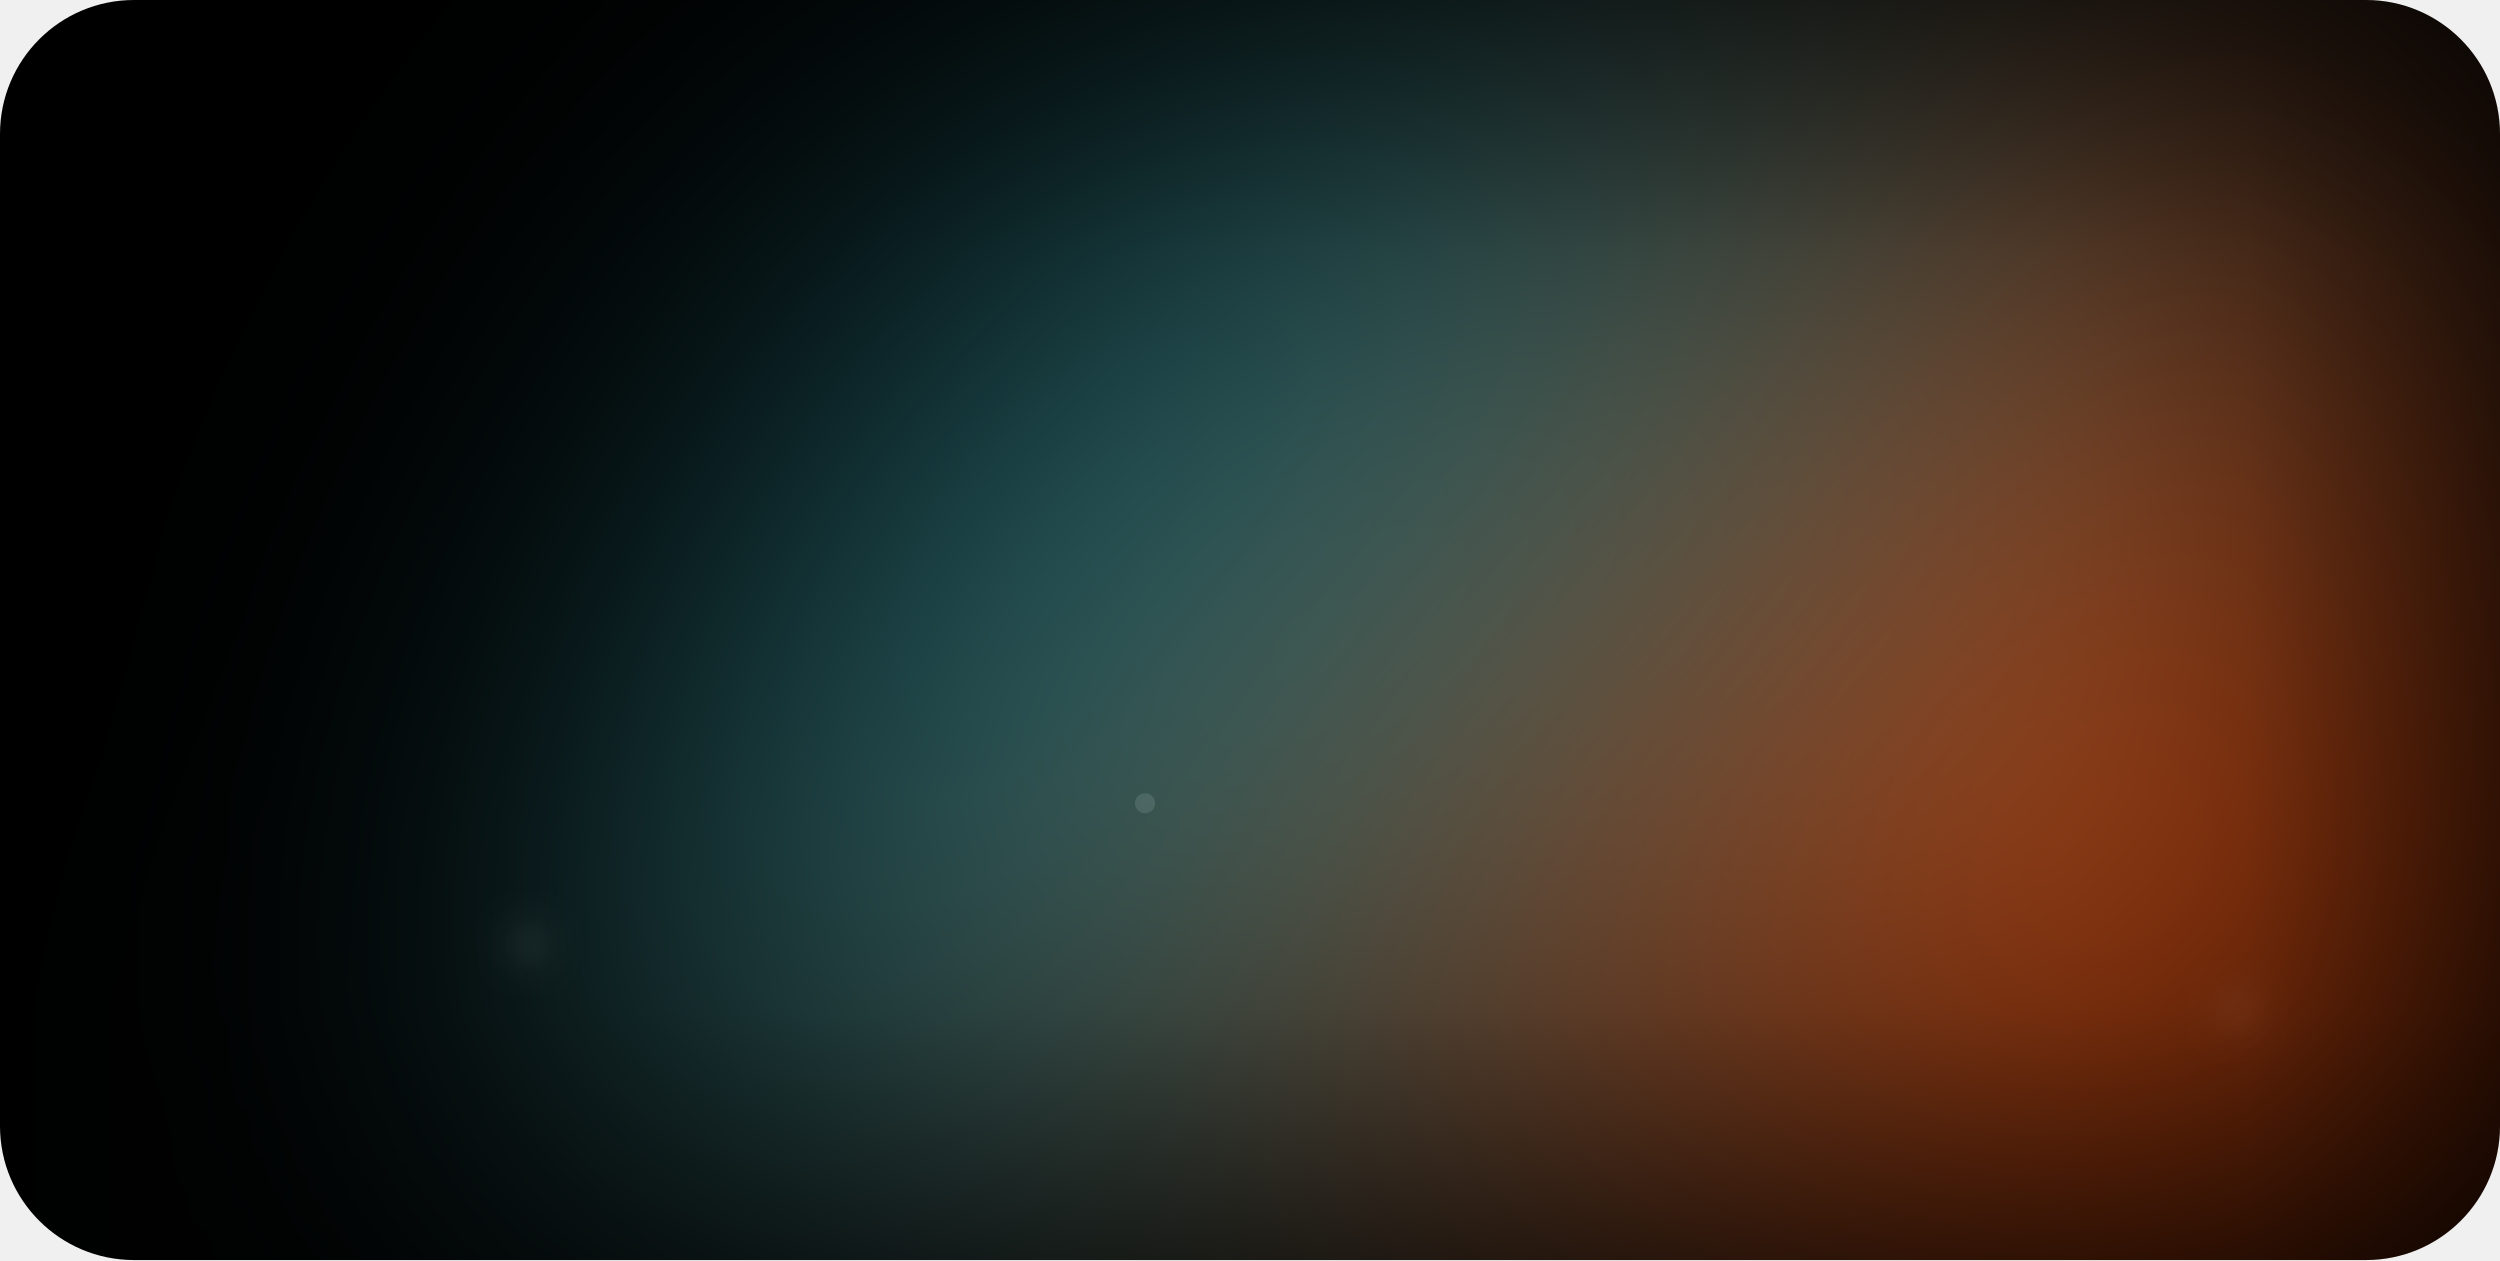
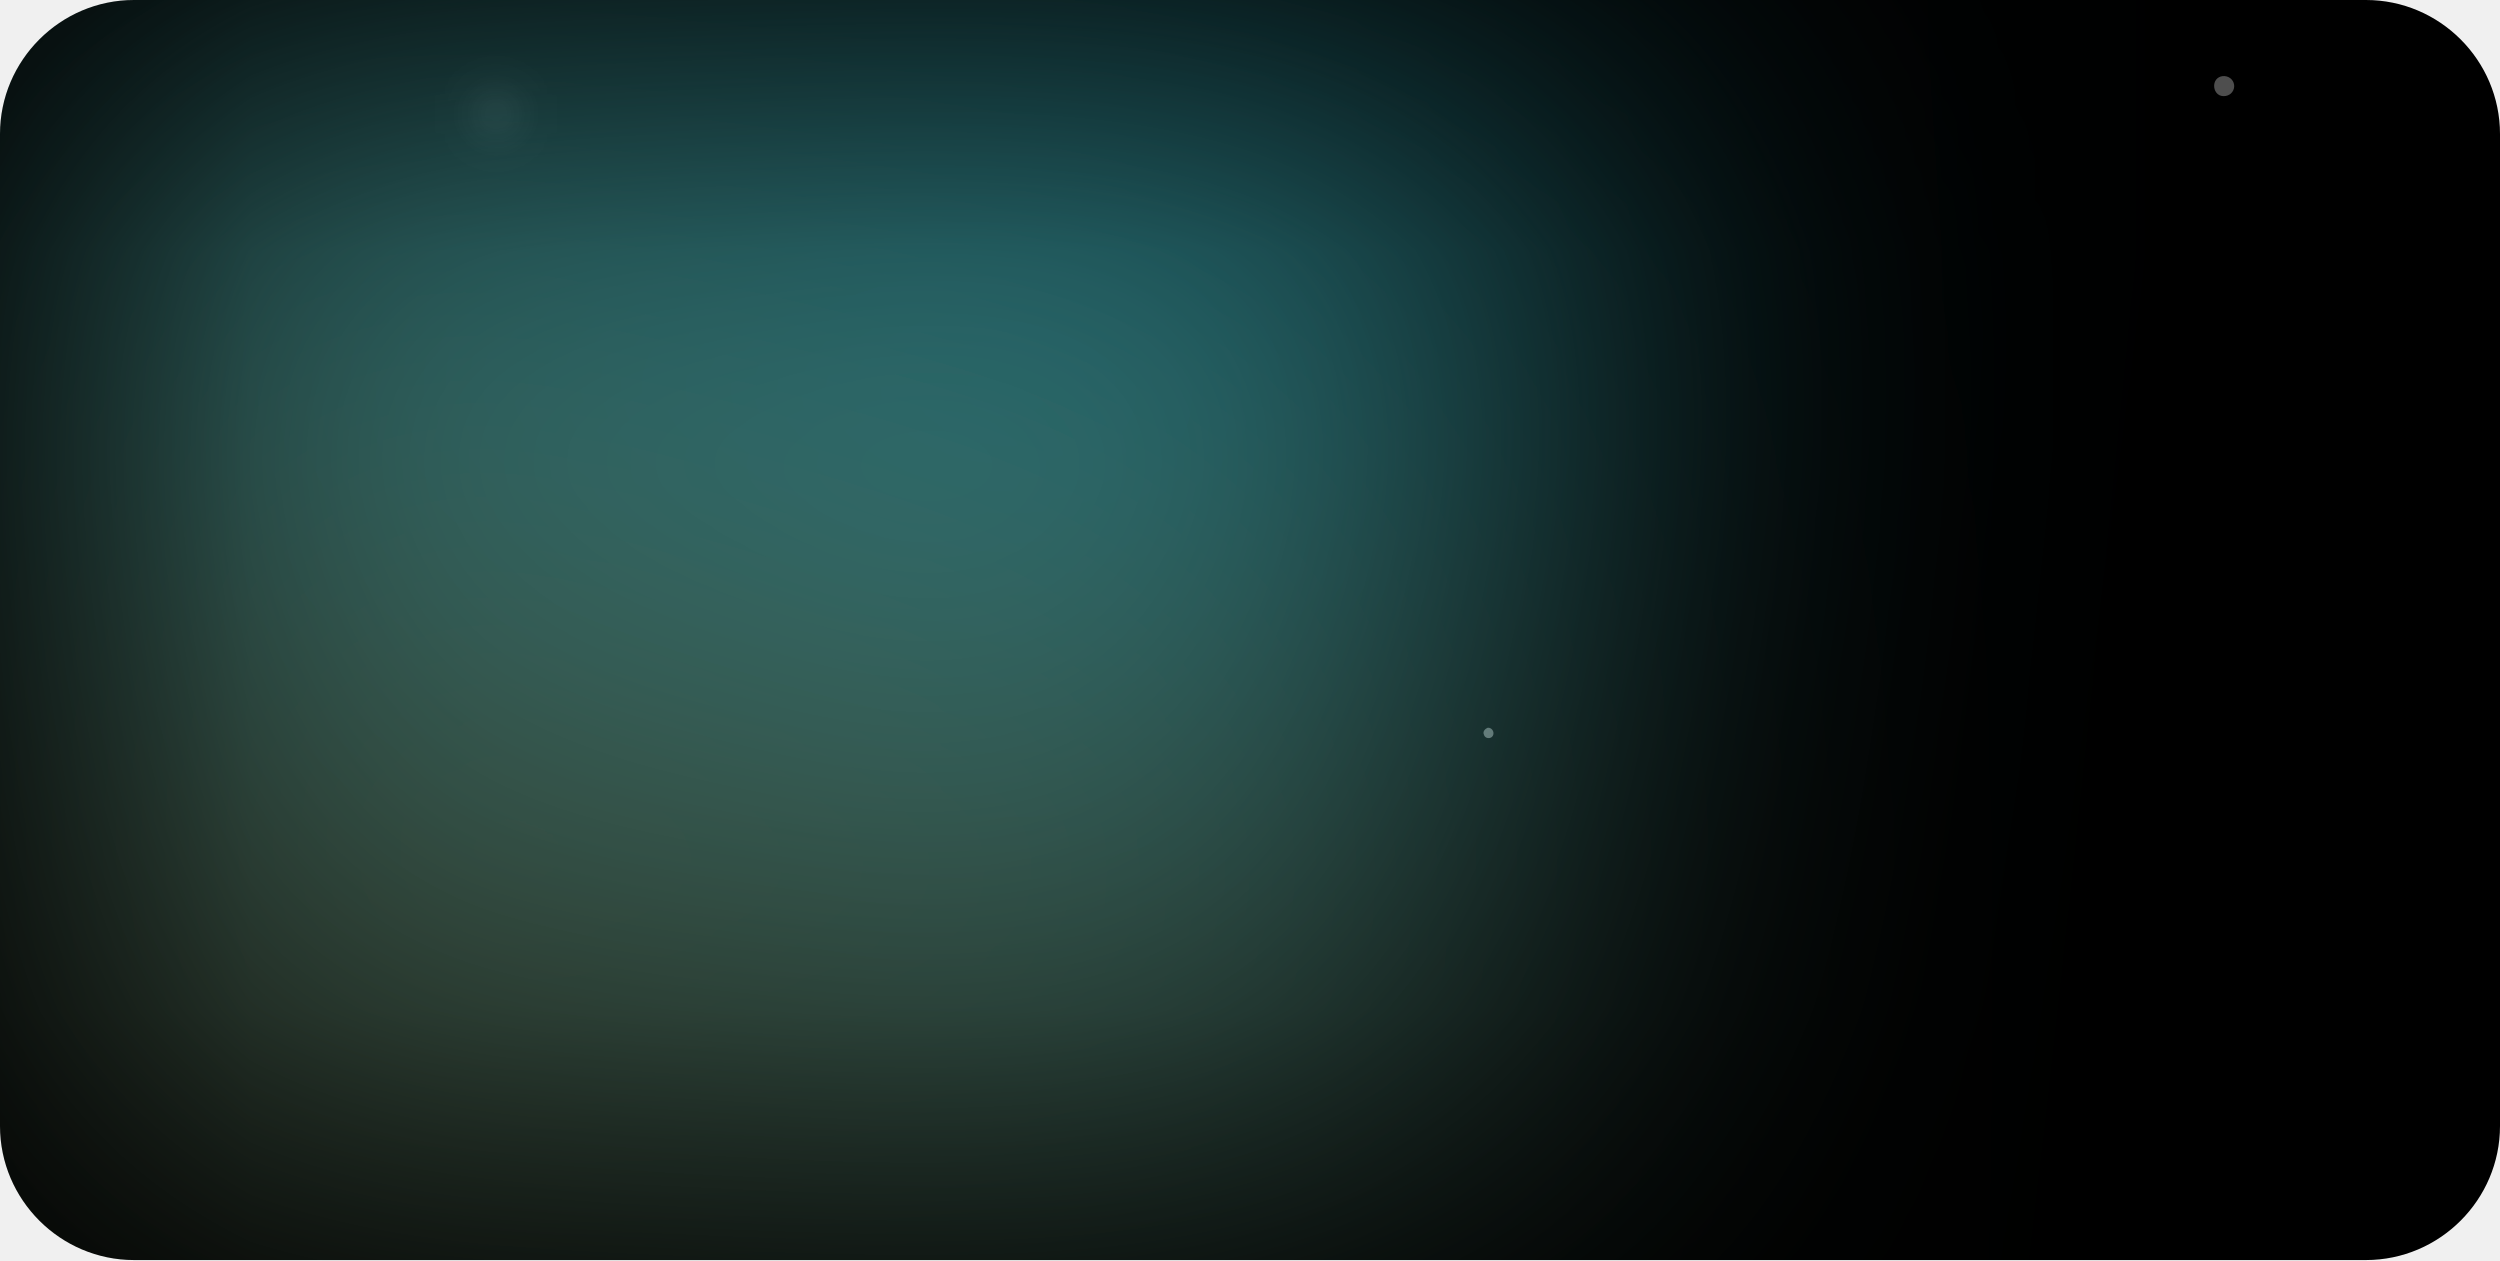
- <svg xmlns="http://www.w3.org/2000/svg" width="373" height="188" viewBox="0 0 373 188" fill="none">
-   <g clip-path="url(#clip0_2822_34163)">
-     <rect width="373" height="188" rx="20" fill="black" />
-     <g clip-path="url(#clip1_2822_34163)">
-       <g opacity="0.5">
-         <g filter="url(#filter0_f_2822_34163)">
-           <circle cx="333.837" cy="150.836" r="1.5" transform="rotate(-75 333.837 150.836)" fill="#C2C2C2" />
+ <svg xmlns="http://www.w3.org/2000/svg" version="1.2" viewBox="0 0 373 188" width="373" height="188">
+   <defs>
+     <clipPath clipPathUnits="userSpaceOnUse" id="cp1">
+       <path d="m0 20c0-11.05 8.95-20 20-20h333c11.05 0 20 8.95 20 20v148c0 11.05-8.95 20-20 20h-333c-11.05 0-20-8.95-20-20z" />
+     </clipPath>
+     <clipPath clipPathUnits="userSpaceOnUse" id="cp2">
+       <path d="m-1218-240h1920v1000h-1920z" />
+     </clipPath>
+     <filter x="-50%" y="-50%" width="200%" height="200%" id="f1">
+       <feGaussianBlur stdDeviation="3" />
+     </filter>
+     <filter x="-50%" y="-50%" width="200%" height="200%" id="f2">
+       <feGaussianBlur stdDeviation="150" />
+     </filter>
+     <linearGradient id="g1" x2="1" gradientUnits="userSpaceOnUse" gradientTransform="matrix(236.728,-690.601,805.754,276.201,-585,479.144)">
+       <stop offset="0" stop-color="#fc540c" stop-opacity="1" />
+       <stop offset=".526" stop-color="#ffd76f" stop-opacity=".17" />
+       <stop offset=".926" stop-color="#38d4e9" stop-opacity="1" />
+     </linearGradient>
+   </defs>
+   <style>
+ 		.s0 { fill: #000000 } 
+ 		.s1 { filter: url(#f1);fill: #c2c2c2 } 
+ 		.s2 { fill: #c2c2c2 } 
+ 		.s3 { opacity: .6;filter: url(#f2);fill: url(#g1) } 
+ 	</style>
+   <g id="Layer">
+     <g id="Clip-Path" clip-path="url(#cp1)">
+       <g id="Layer">
+         <path id="Layer" class="s0" d="m0 20c0-11 9-20 20-20h333c11 0 20 9 20 20v148c0 11-9 20-20 20h-333c-11 0-20-9-20-20z" />
+         <g id="Clip-Path" clip-path="url(#cp2)">
+           <g id="Layer">
+             <g id="Layer" style="opacity: .5">
+               <g id="Layer">
+                 <path id="Layer" class="s1" d="m79 17l-4.5-0.5-0.5-4.5-0.5 4.5-4.5 0.5 4.5 0.5 0.5 4.5 0.5-4.5z" />
+               </g>
+             </g>
+             <g id="Layer" style="opacity: .5">
+ 						</g>
+             <g id="Layer" style="opacity: .5">
+               <path id="Layer" class="s2" d="m221.4 109.6c0.1 0.4 0.5 0.6 0.9 0.5 0.4-0.1 0.6-0.5 0.5-0.9-0.1-0.4-0.5-0.7-0.9-0.6-0.4 0.2-0.7 0.6-0.5 1z" />
+             </g>
+             <g id="Layer" style="opacity: .4">
+               <path id="Layer" class="s2" d="m333.3 13.2c-0.2 0.8-1 1.3-1.9 1.1-0.8-0.2-1.2-1.1-1-1.9 0.2-0.8 1-1.2 1.8-1 0.8 0.2 1.3 1 1.1 1.8z" />
+             </g>
+             <g id="Layer" style="opacity: .2">
+ 						</g>
+             <g id="Layer" style="opacity: .5">
+ 						</g>
+           </g>
+         </g>
+         <g id="Layer">
+           <path id="Layer" class="s3" d="m231.9-31.3l-30.5 375.9-926.2 126.3 56.7-415.3z" />
        </g>
      </g>
-       <g opacity="0.5">
-         <g filter="url(#filter1_f_2822_34163)">
-           <circle cx="78.837" cy="140.838" r="1.5" transform="rotate(-75 78.8371 140.838)" fill="#C2C2C2" />
-         </g>
-       </g>
-       <g opacity="0.5">
- </g>
-       <g opacity="0.4">
- </g>
-       <g opacity="0.2">
-         <circle cx="170.837" cy="119.838" r="1.5" transform="rotate(-75 170.837 119.838)" fill="#C2C2C2" />
-       </g>
-       <g opacity="0.5">
- </g>
-     </g>
-     <g filter="url(#filter2_f_2822_34163)">
-       <ellipse cx="249.685" cy="164.673" rx="154.222" ry="174.122" transform="rotate(26.6633 249.685 164.673)" fill="url(#paint0_linear_2822_34163)" fill-opacity="0.7" />
    </g>
  </g>
-   <defs>
-     <filter id="filter0_f_2822_34163" x="326.336" y="143.336" width="15" height="15" filterUnits="userSpaceOnUse" color-interpolation-filters="sRGB">
-       <feFlood flood-opacity="0" result="BackgroundImageFix" />
-       <feBlend mode="normal" in="SourceGraphic" in2="BackgroundImageFix" result="shape" />
-       <feGaussianBlur stdDeviation="3" result="effect1_foregroundBlur_2822_34163" />
-     </filter>
-     <filter id="filter1_f_2822_34163" x="71.336" y="133.338" width="15" height="15" filterUnits="userSpaceOnUse" color-interpolation-filters="sRGB">
-       <feFlood flood-opacity="0" result="BackgroundImageFix" />
-       <feBlend mode="normal" in="SourceGraphic" in2="BackgroundImageFix" result="shape" />
-       <feGaussianBlur stdDeviation="3" result="effect1_foregroundBlur_2822_34163" />
-     </filter>
-     <filter id="filter2_f_2822_34163" x="-108.773" y="-205.67" width="716.914" height="740.688" filterUnits="userSpaceOnUse" color-interpolation-filters="sRGB">
-       <feFlood flood-opacity="0" result="BackgroundImageFix" />
-       <feBlend mode="normal" in="SourceGraphic" in2="BackgroundImageFix" result="shape" />
-       <feGaussianBlur stdDeviation="100" result="effect1_foregroundBlur_2822_34163" />
-     </filter>
-     <linearGradient id="paint0_linear_2822_34163" x1="301.409" y1="310.06" x2="93.537" y2="258.618" gradientUnits="userSpaceOnUse">
-       <stop offset="0.303" stop-color="#FC540C" stop-opacity="0.94" />
-       <stop offset="1" stop-color="#38D4E9" stop-opacity="0.68" />
-     </linearGradient>
-     <clipPath id="clip0_2822_34163">
-       <rect width="373" height="188" rx="20" fill="white" />
-     </clipPath>
-     <clipPath id="clip1_2822_34163">
-       <rect width="1920" height="1000" fill="white" transform="translate(-814 -240)" />
-     </clipPath>
-   </defs>
</svg>
